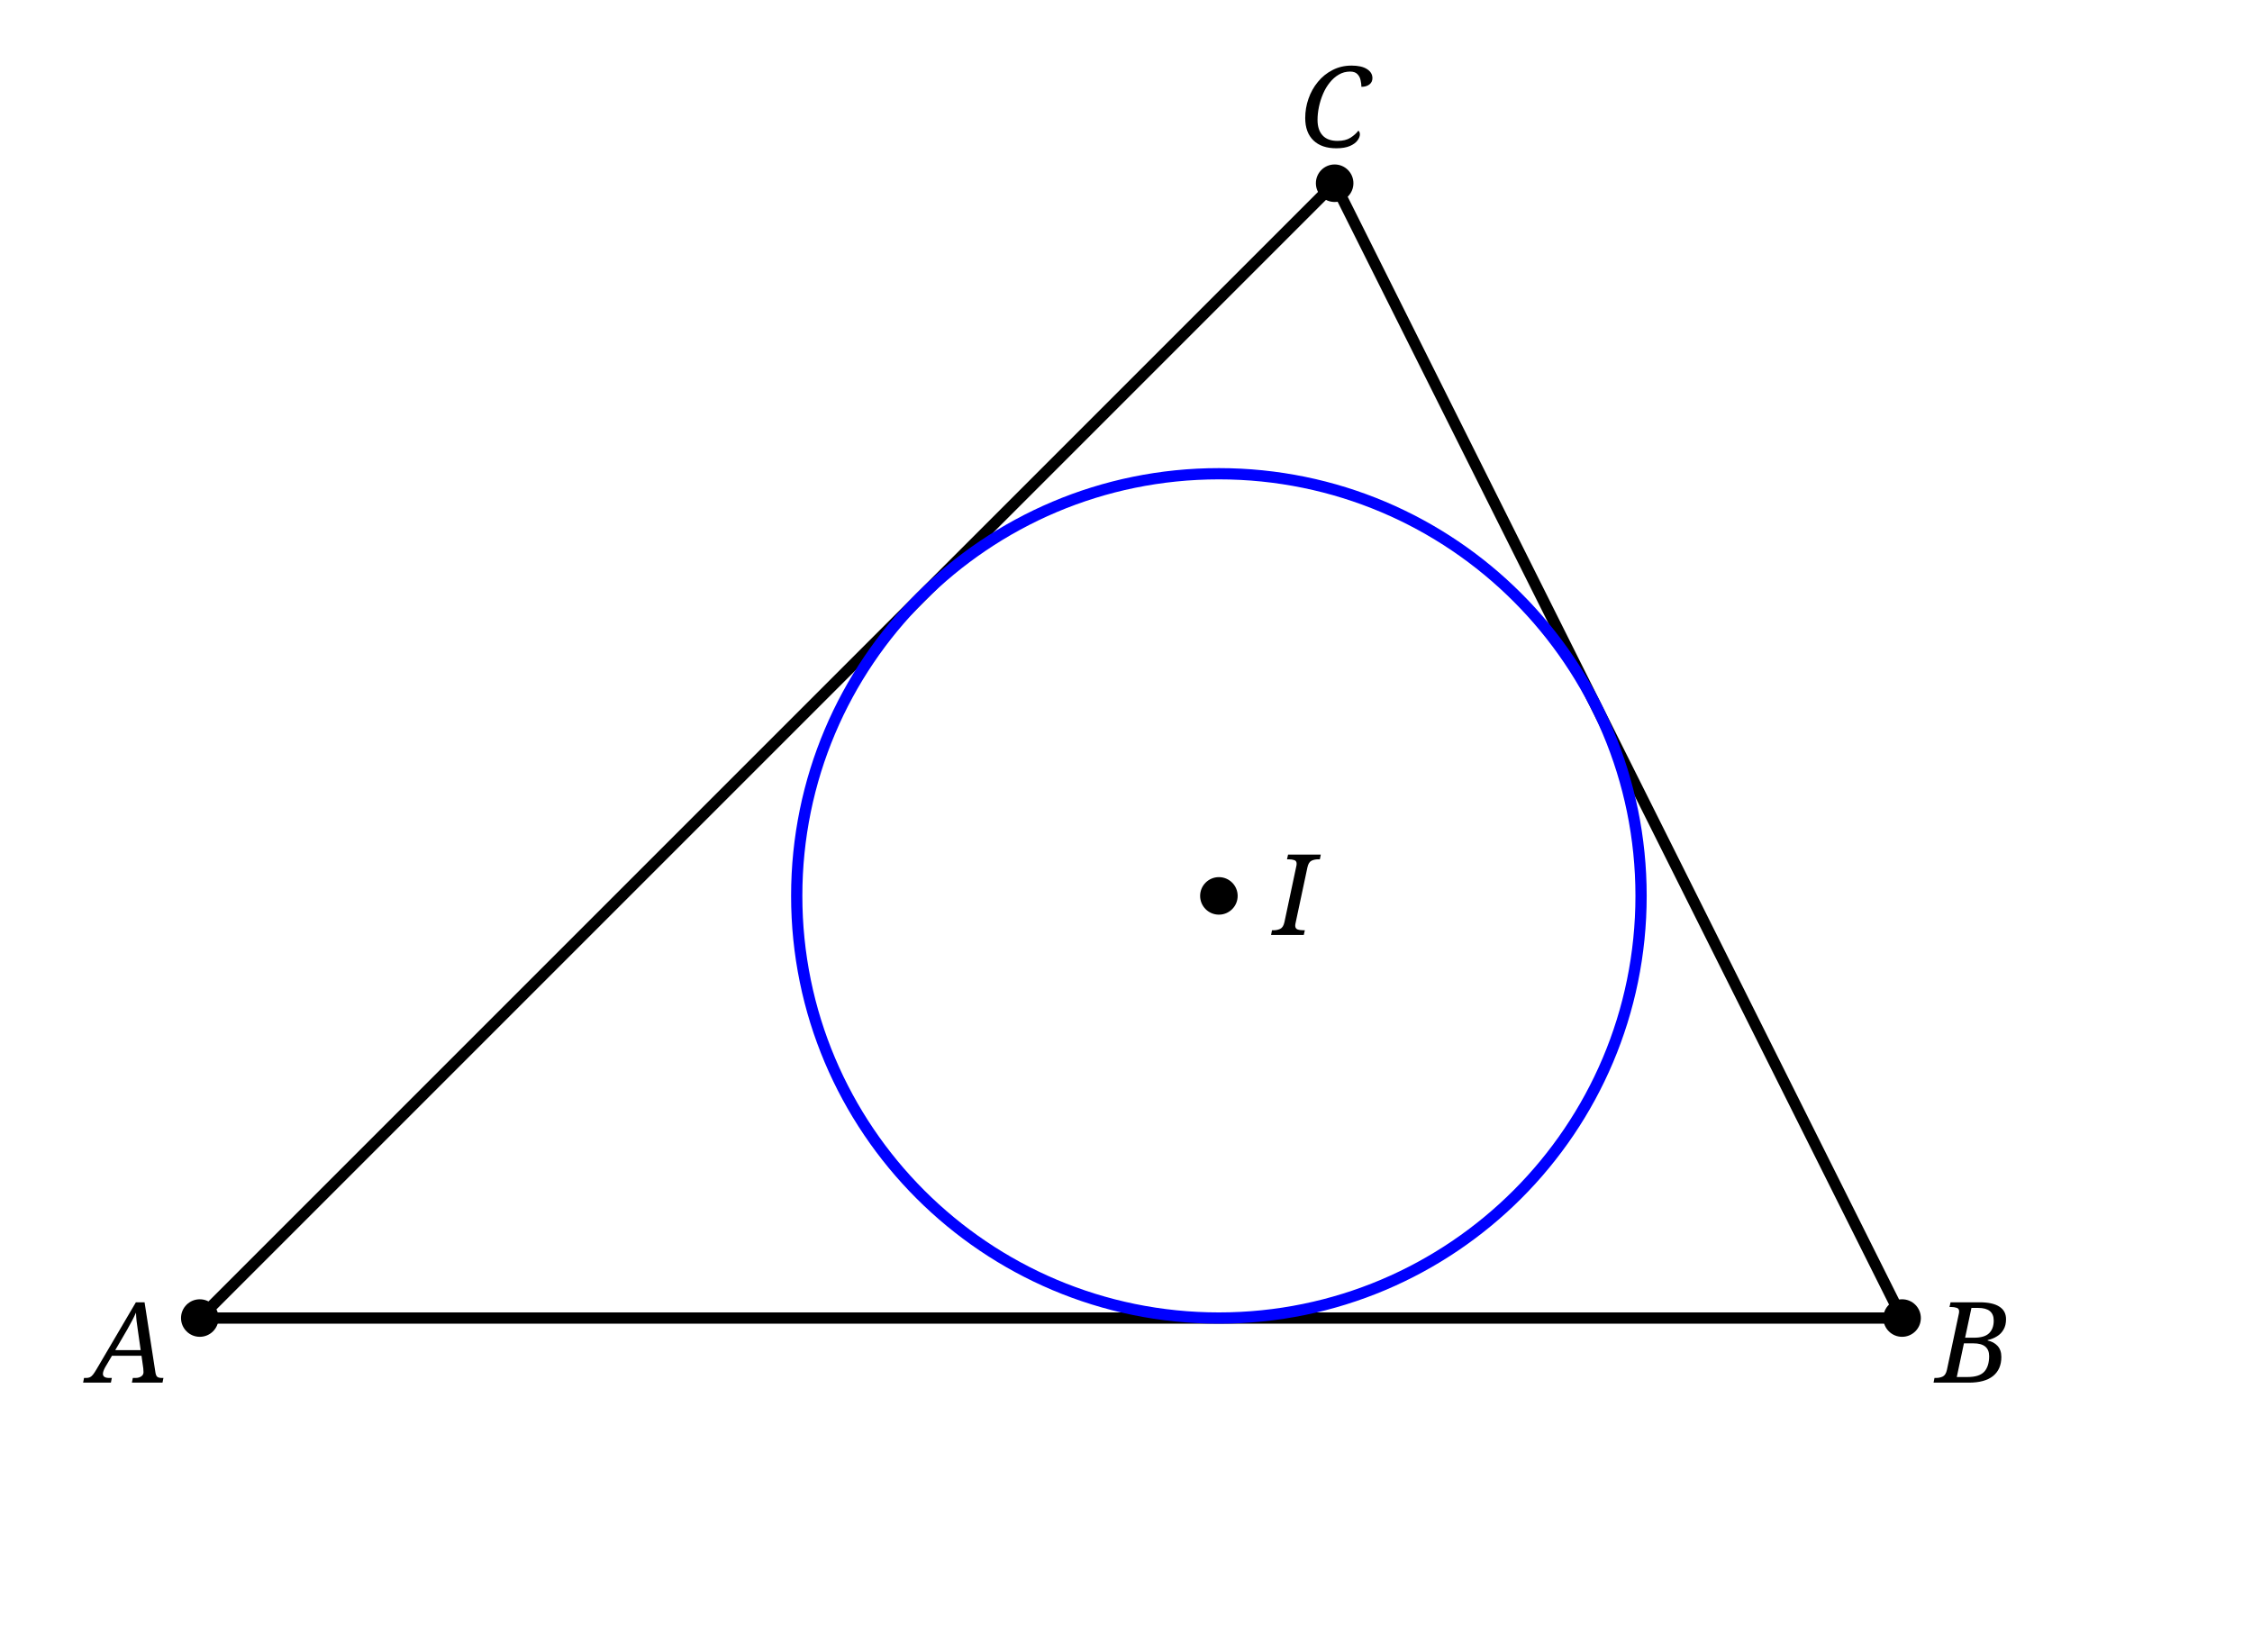
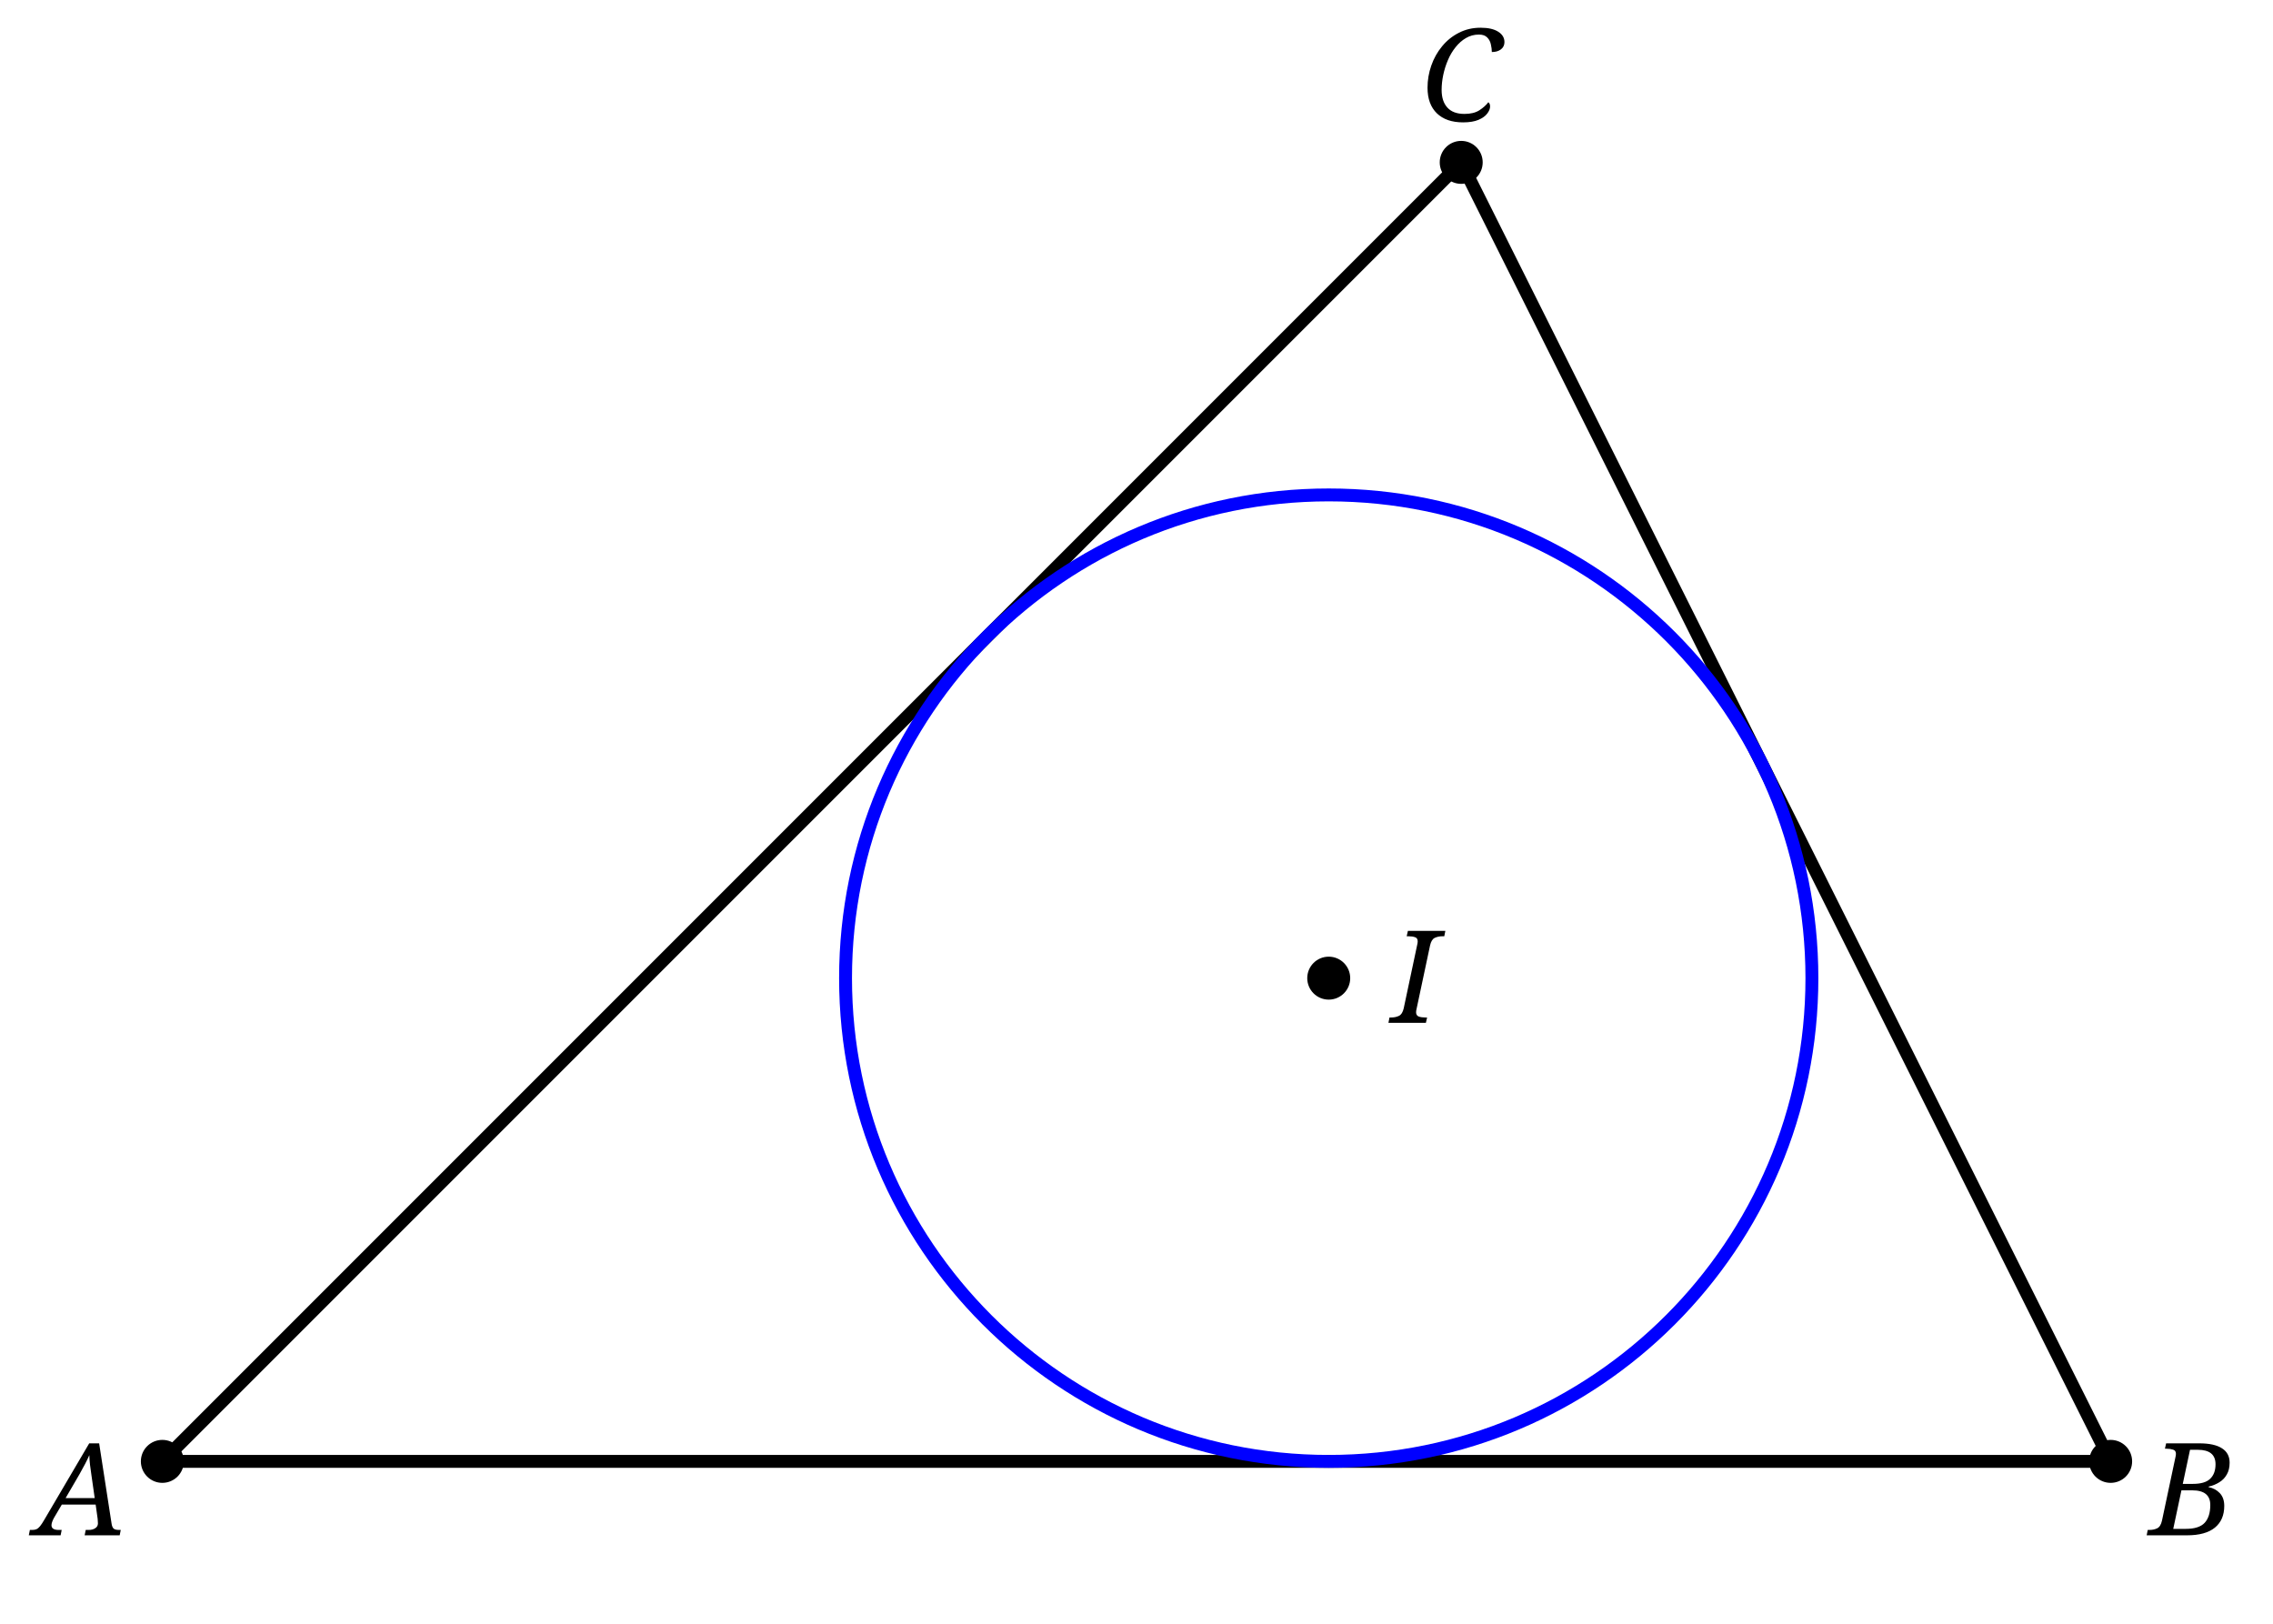
- <svg xmlns="http://www.w3.org/2000/svg" width="300" height="220" viewBox="-140 -100 300 220">
+ <svg xmlns="http://www.w3.org/2000/svg" width="264.565" height="188.975" viewBox="-132.282 -94.488 264.565 188.975">
  <line x1="-3cm" y1="2cm" x2="3cm" y2="2cm" stroke="#000000" stroke-width="1.5" />
  <line x1="3cm" y1="2cm" x2="1cm" y2="-2cm" stroke="#000000" stroke-width="1.5" />
  <line x1="1cm" y1="-2cm" x2="-3cm" y2="2cm" stroke="#000000" stroke-width="1.5" />
  <circle cx="0.592cm" cy="0.512cm" r="1.488cm" stroke="blue" fill="#00000000" stroke-width="1.5" />
  <circle cx="-3cm" cy="2cm" r="2.5" fill="#000000" />
  <circle cx="3cm" cy="2cm" r="2.5" fill="#000000" />
  <circle cx="1cm" cy="-2cm" r="2.5" fill="#000000" />
  <circle cx="0.592cm" cy="0.512cm" r="2.5" fill="#000000" />
  <text font-size="15" font-family="serif" font-style="italic" text-anchor="middle" dominant-baseline="middle" x="-3.249cm" y="2.09cm">A</text>
  <text font-size="15" font-family="serif" font-style="italic" text-anchor="middle" dominant-baseline="middle" x="3.249cm" y="2.09cm">B</text>
  <text font-size="15" font-family="serif" font-style="italic" text-anchor="middle" dominant-baseline="middle" x="1cm" y="-2.265cm">C</text>
  <text font-size="15" font-family="serif" font-style="italic" text-anchor="middle" dominant-baseline="middle" x="0.857cm" y="0.512cm">I</text>
</svg>
